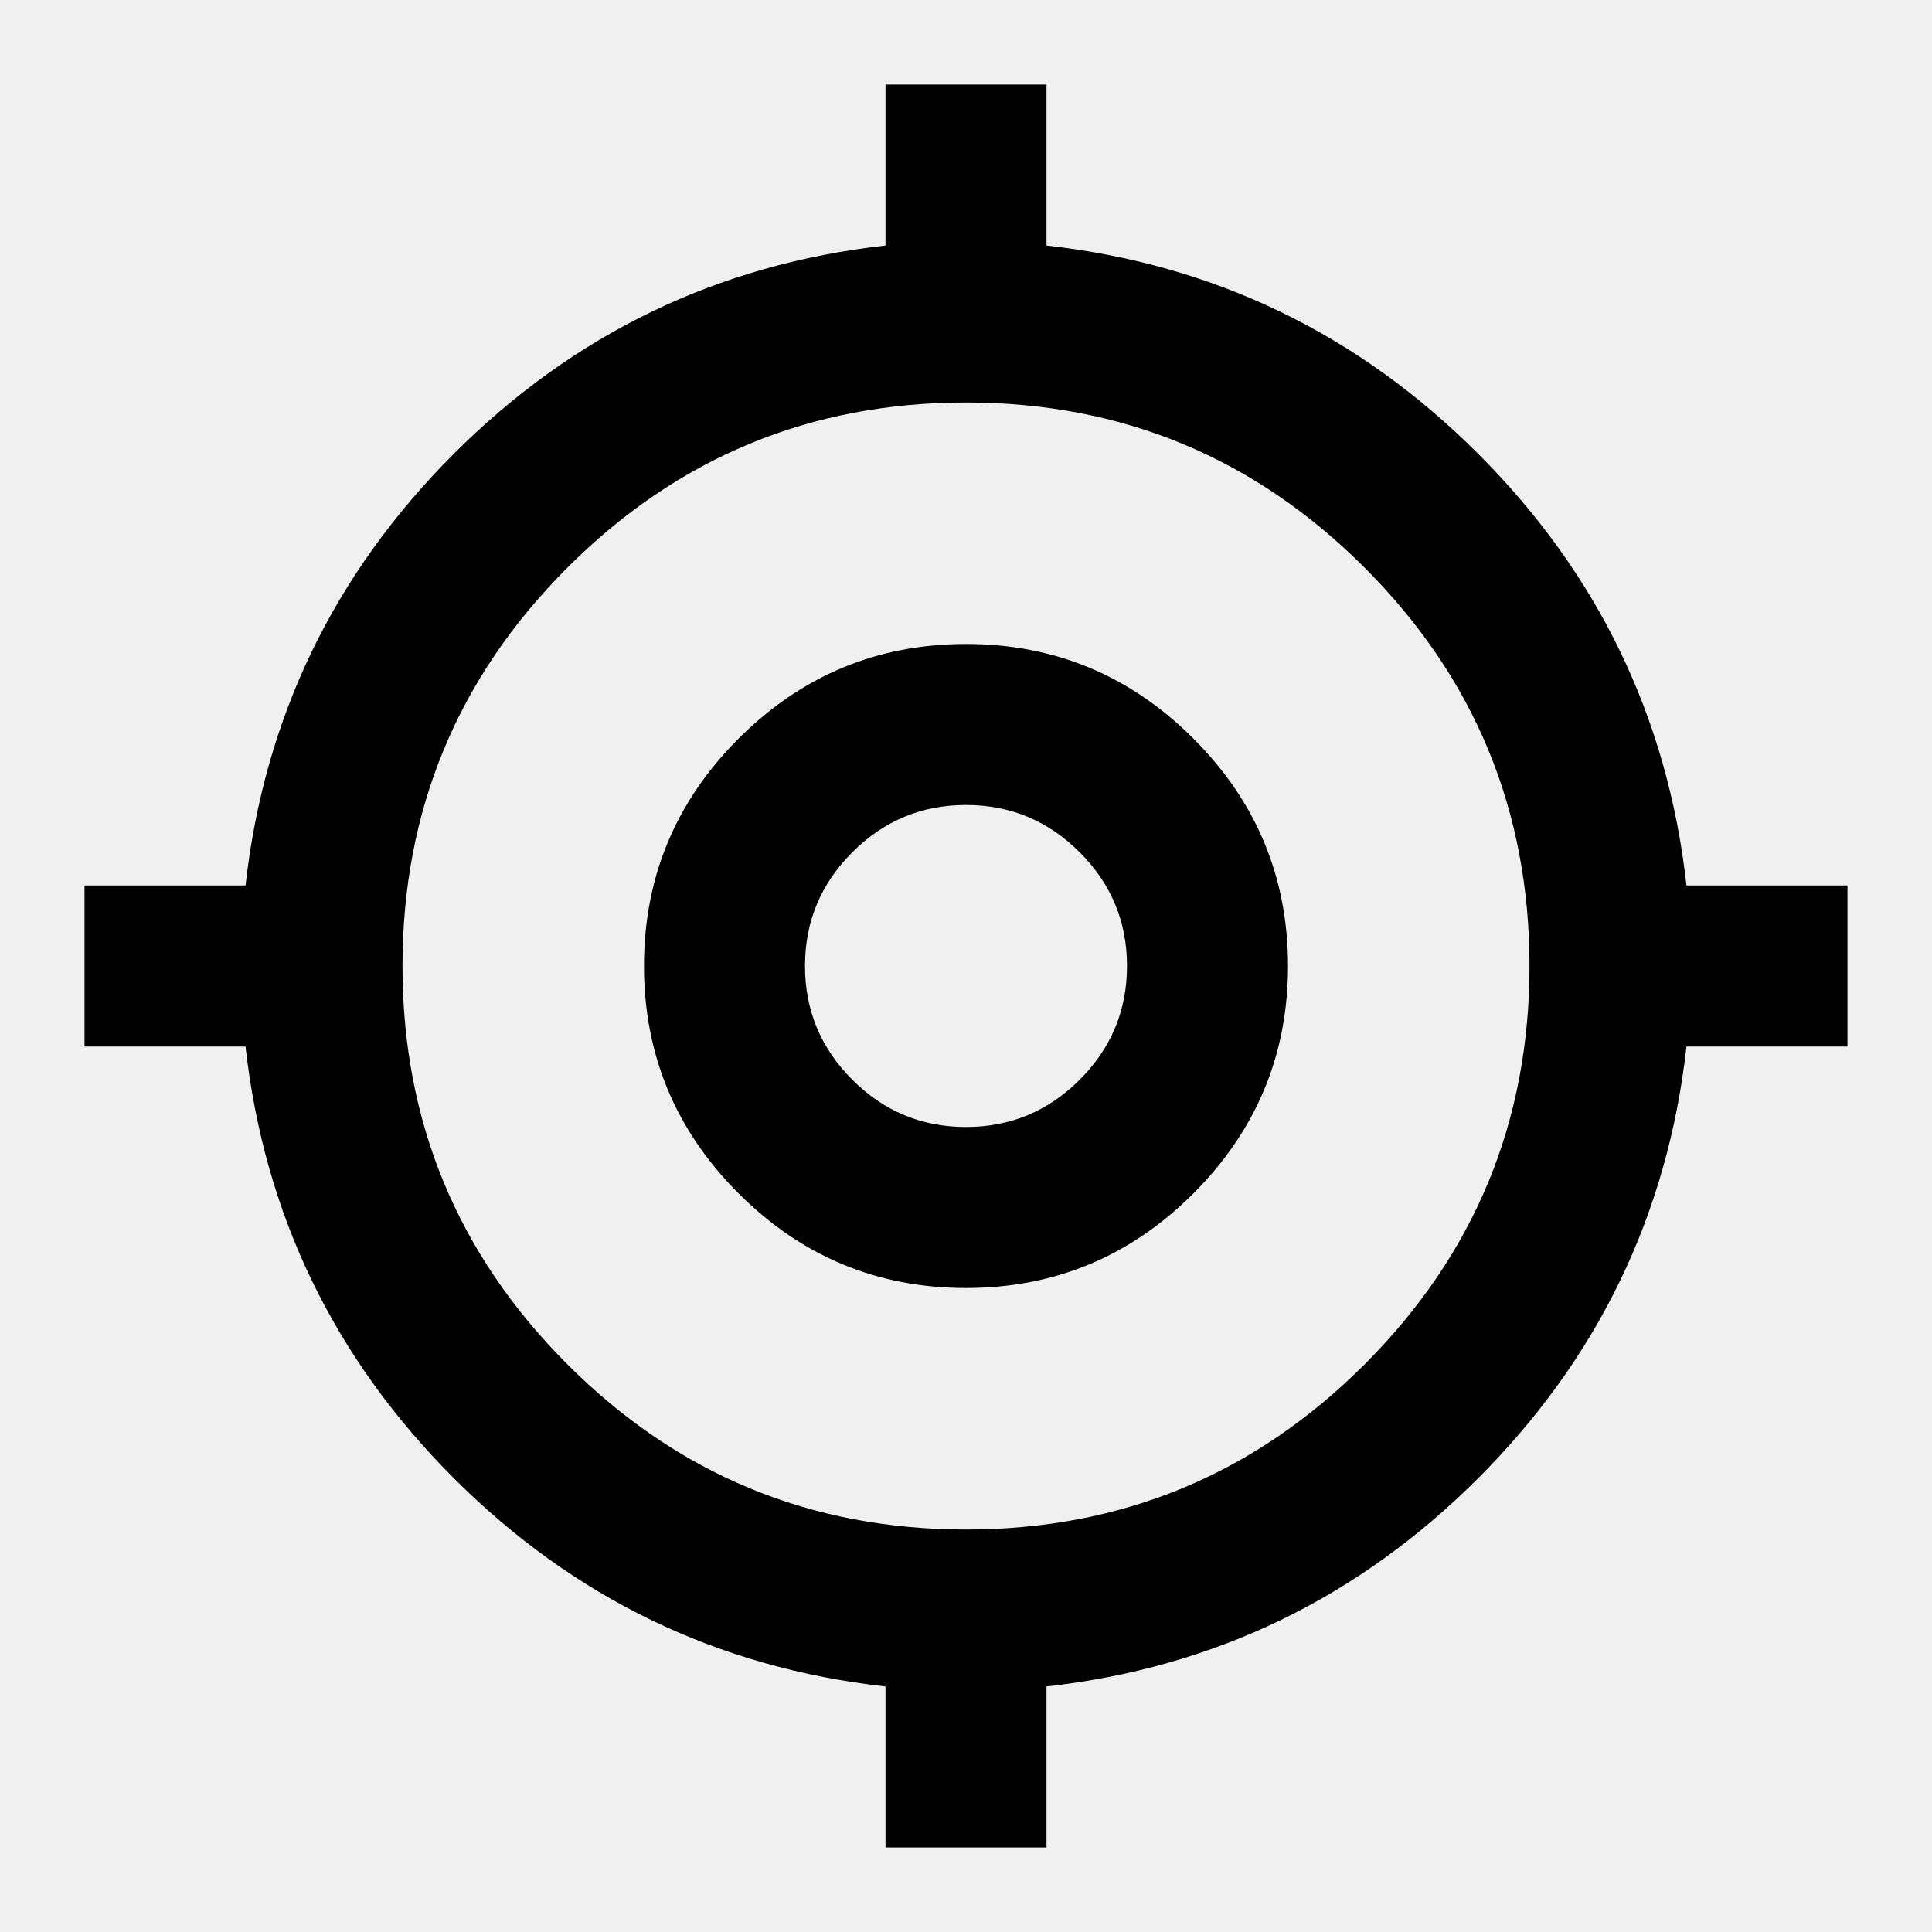
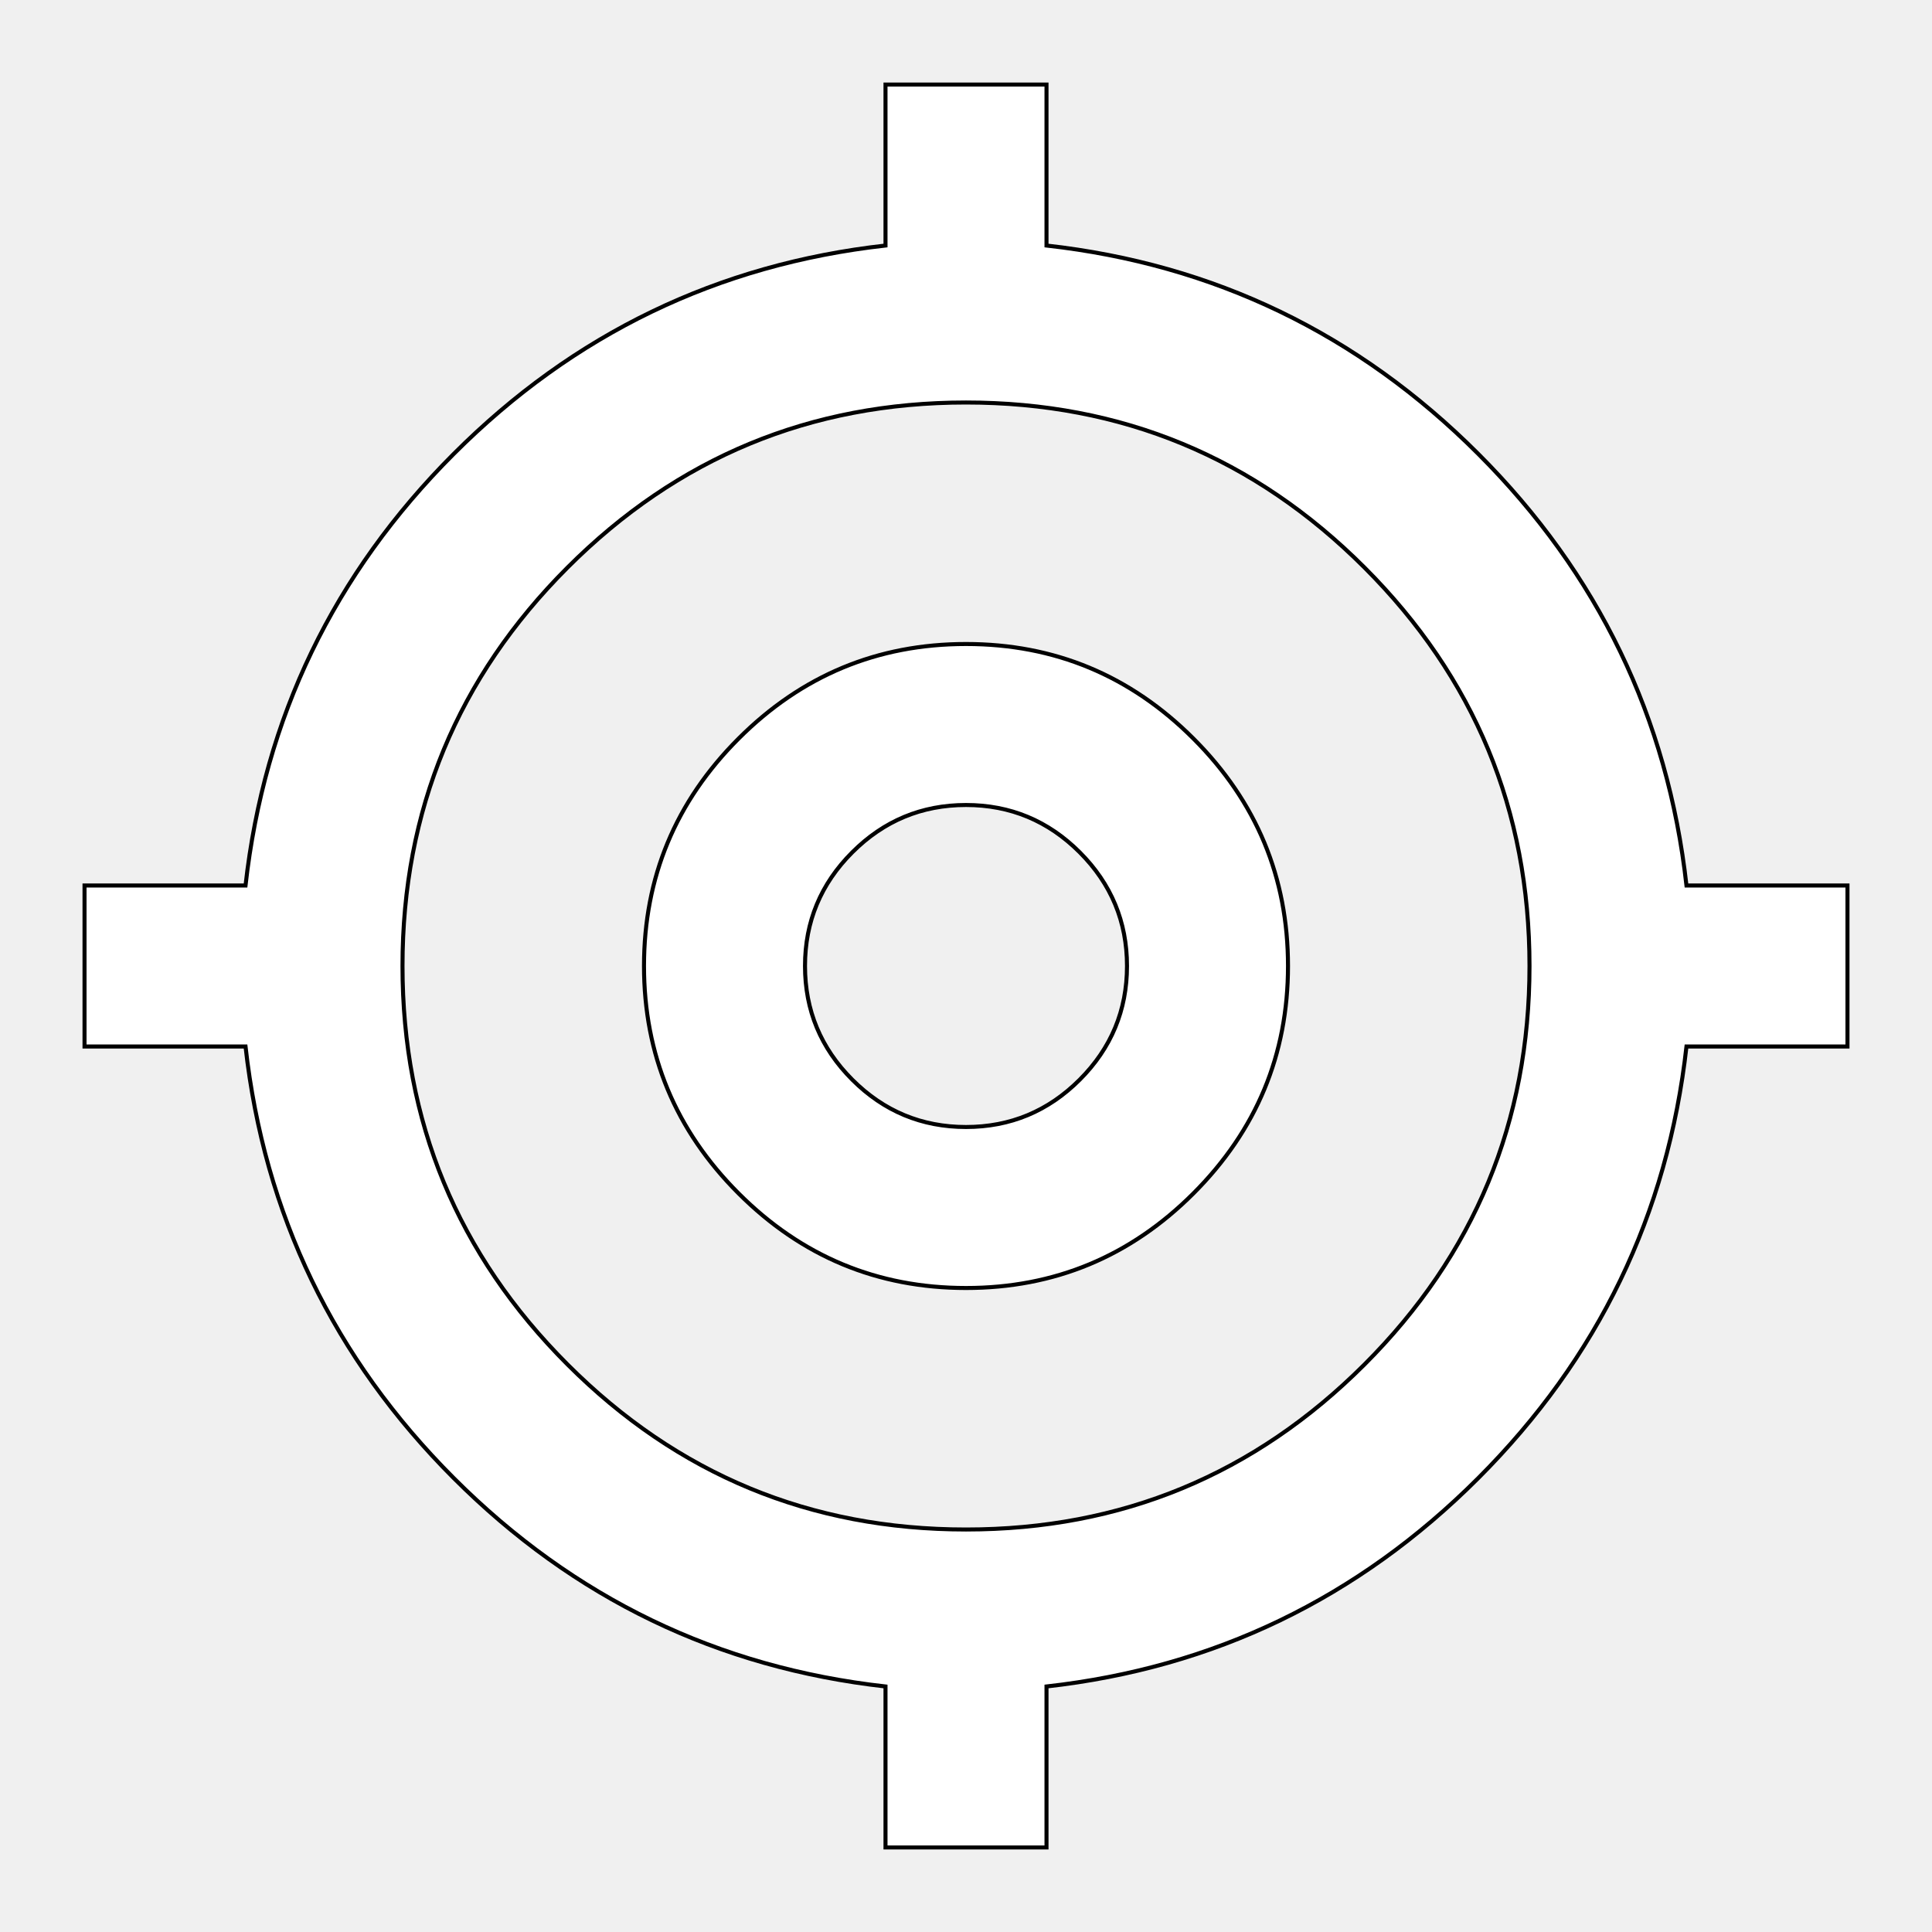
<svg xmlns="http://www.w3.org/2000/svg" height="24" viewBox="0 -960 960 960" width="24">
-   <path d="M440-42v-80q-125-14-214.5-103.5T122-440H42v-80h80q14-125 103.5-214.5T440-838v-80h80v80q125 14 214.5 103.5T838-520h80v80h-80q-14 125-103.5 214.5T520-122v80h-80Zm40-158q116 0 198-82t82-198q0-116-82-198t-198-82q-116 0-198 82t-82 198q0 116 82 198t198 82Zm0-120q-66 0-113-47t-47-113q0-66 47-113t113-47q66 0 113 47t47 113q0 66-47 113t-113 47Zm0-80q33 0 56.5-23.5T560-480q0-33-23.5-56.5T480-560q-33 0-56.5 23.5T400-480q0 33 23.5 56.5T480-400Zm0-80Z" />
+   <path fill="#FFFFFF" stroke="#000000" stroke-width="2" d="M440-42v-80q-125-14-214.5-103.5T122-440H42v-80h80q14-125 103.5-214.5T440-838v-80h80v80q125 14 214.5 103.5T838-520h80v80h-80q-14 125-103.5 214.5T520-122v80h-80Zm40-158q116 0 198-82t82-198q0-116-82-198t-198-82q-116 0-198 82t-82 198q0 116 82 198t198 82Zm0-120q-66 0-113-47t-47-113q0-66 47-113t113-47q66 0 113 47t47 113q0 66-47 113t-113 47Zm0-80q33 0 56.5-23.5T560-480q0-33-23.5-56.5T480-560q-33 0-56.5 23.5T400-480q0 33 23.5 56.5T480-400Zm0-80Z" />
</svg>
